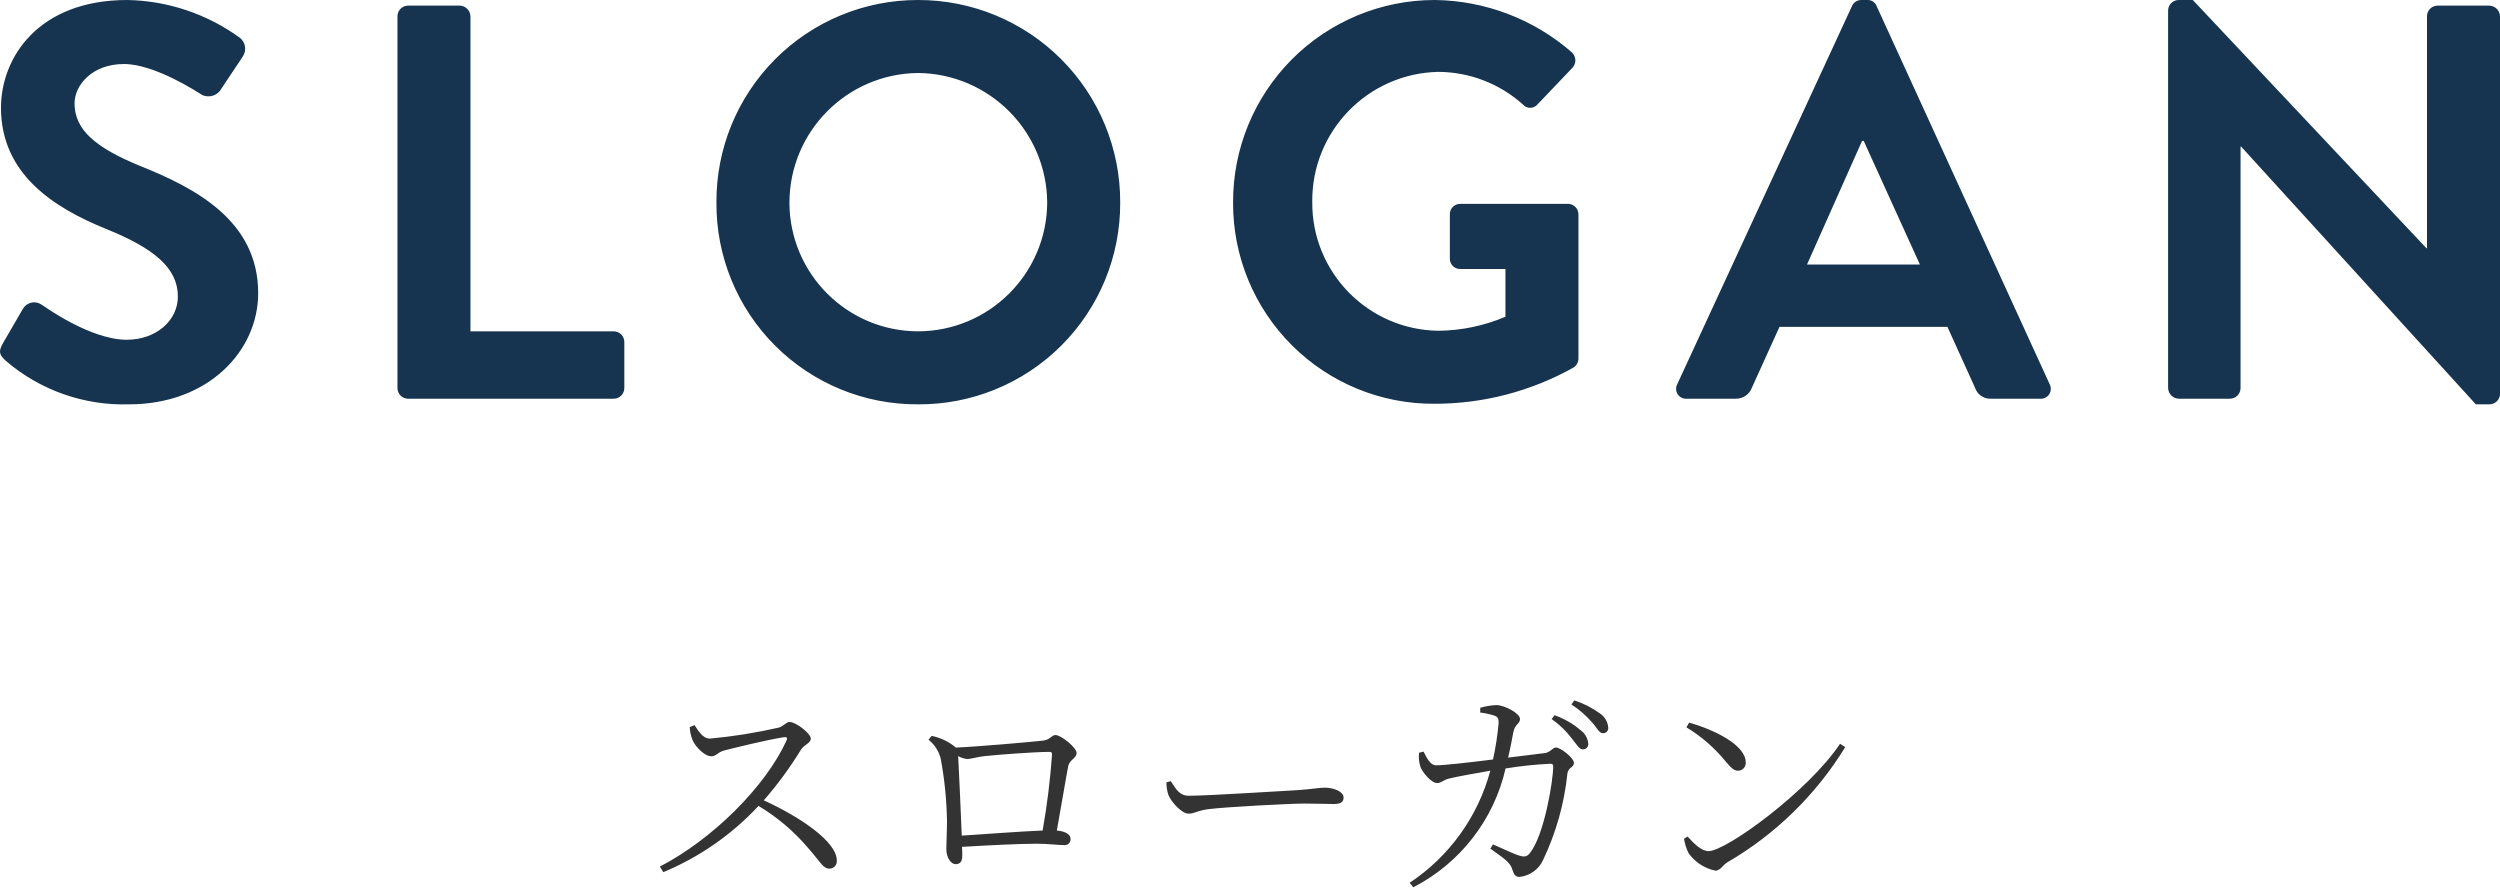
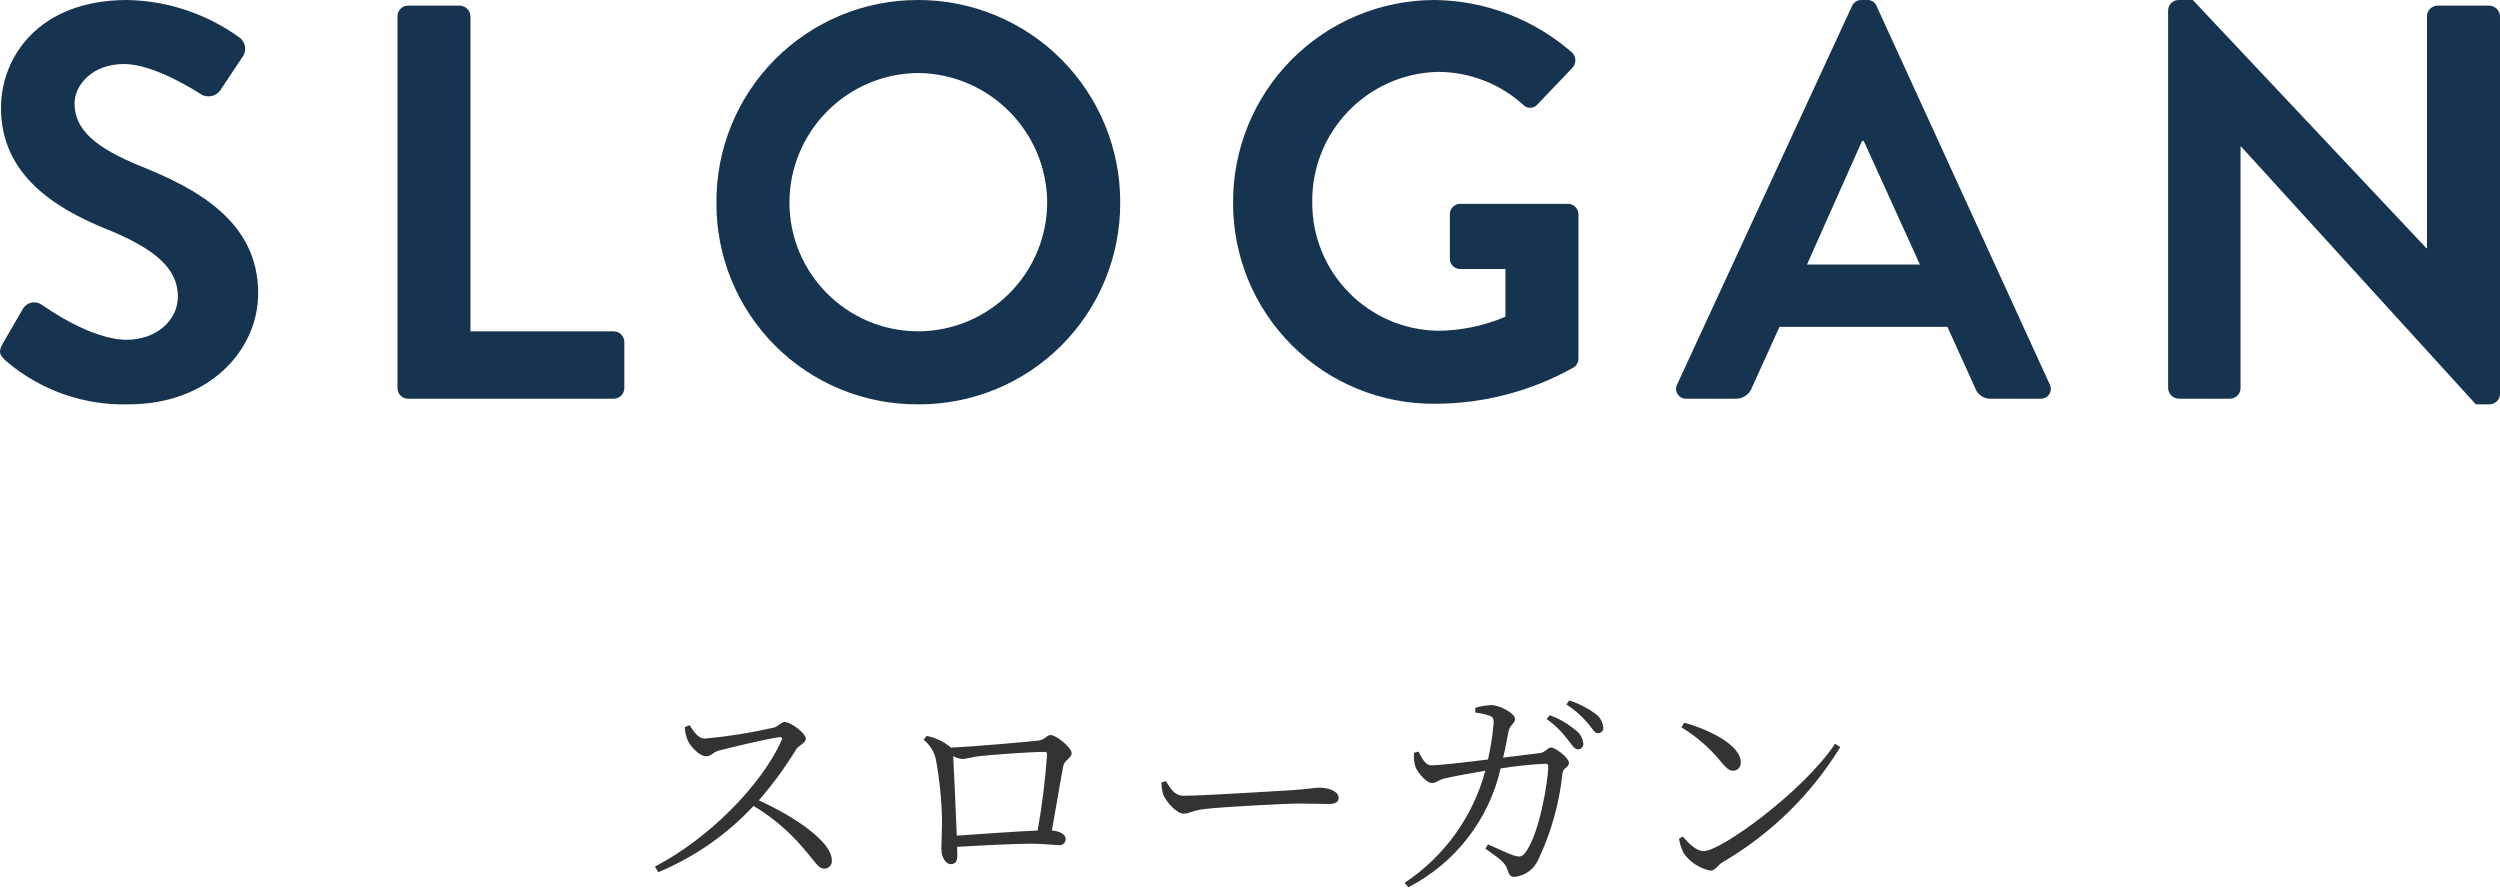
<svg xmlns="http://www.w3.org/2000/svg" width="178.07" height="63.2" viewBox="0 0 178.07 63.2">
-   <g id="グループ_3303" data-name="グループ 3303" transform="translate(-551 -2588.6)">
-     <path id="パス_907" data-name="パス 907" d="M-89.56-2.72A12.868,12.868,0,0,0-80.76.4c5.64,0,9.2-3.8,9.2-7.92,0-5.16-4.48-7.48-8.36-9.04-3.24-1.32-4.72-2.6-4.72-4.48,0-1.28,1.24-2.8,3.52-2.8,2.2,0,5.24,2,5.56,2.2a1.053,1.053,0,0,0,1.4-.48l1.52-2.28a.991.991,0,0,0-.24-1.32,14.083,14.083,0,0,0-8-2.68c-6.36,0-9,4.12-9,7.68,0,4.72,3.76,7.12,7.52,8.64,3.36,1.36,5.08,2.76,5.08,4.8,0,1.72-1.56,3.08-3.64,3.08-2.6,0-5.84-2.36-6.04-2.48a.927.927,0,0,0-1.36.28l-1.44,2.48C-90.12-3.28-89.92-3.08-89.56-2.72ZM-61.64-.76a.759.759,0,0,0,.76.76h14.64a.759.759,0,0,0,.76-.76V-4.04a.759.759,0,0,0-.76-.76h-10.2V-27.24A.787.787,0,0,0-57.2-28h-3.68a.759.759,0,0,0-.76.76Zm22.72-13.2A14.272,14.272,0,0,0-24.56.4a14.306,14.306,0,0,0,14.4-14.36A14.374,14.374,0,0,0-24.56-28.4,14.34,14.34,0,0,0-38.92-13.96Zm5.2,0a9.253,9.253,0,0,1,9.16-9.24,9.288,9.288,0,0,1,9.2,9.24,9.219,9.219,0,0,1-9.2,9.16A9.184,9.184,0,0,1-33.72-13.96Zm31.6,0A14.264,14.264,0,0,0,12.24.36a20.211,20.211,0,0,0,9.92-2.6.769.769,0,0,0,.32-.64V-13.12a.752.752,0,0,0-.72-.76H14.08a.735.735,0,0,0-.76.76v3.16a.727.727,0,0,0,.76.72h3.2v3.4a12.513,12.513,0,0,1-4.76,1,9.1,9.1,0,0,1-9-9.16,9.171,9.171,0,0,1,8.96-9.28,9.068,9.068,0,0,1,6.04,2.32.683.683,0,0,0,1.04,0l2.48-2.6A.774.774,0,0,0,22-24.68a15.121,15.121,0,0,0-9.76-3.72A14.366,14.366,0,0,0-2.12-13.96ZM30.2,0h3.48a1.206,1.206,0,0,0,1.16-.8L36.8-5.12H48.76L50.72-.8a1.15,1.15,0,0,0,1.16.8h3.48a.706.706,0,0,0,.68-1.04L43.72-27.96a.68.68,0,0,0-.68-.44h-.4a.719.719,0,0,0-.68.44L29.52-1.04A.706.706,0,0,0,30.2,0Zm8.56-9.56,3.92-8.8h.12l4,8.8ZM64.48-.76a.787.787,0,0,0,.76.76h3.64a.759.759,0,0,0,.76-.76v-17.2h.04L86.4.4h.96a.752.752,0,0,0,.76-.72V-27.24a.787.787,0,0,0-.76-.76H83.68a.759.759,0,0,0-.76.76v16.52h-.04L66.24-28.4h-1a.752.752,0,0,0-.76.72Z" transform="translate(640.95 2617)" fill="#16344f" />
-     <path id="パス_908" data-name="パス 908" d="M-40.176-10.608a2.731,2.731,0,0,0,.224.976c.192.416.832,1.1,1.3,1.1.384,0,.448-.288.944-.416.88-.224,3.1-.768,4.24-.944.176-.016.272.016.192.224-1.488,3.28-5.264,7.04-9.024,8.992l.24.4a19.469,19.469,0,0,0,6.784-4.72A14.216,14.216,0,0,1-31.744-2c.848.96,1.072,1.472,1.5,1.472A.533.533,0,0,0-29.7-1.12c0-1.328-2.624-3.1-5.2-4.272A26.8,26.8,0,0,0-32.24-9.024c.208-.32.688-.448.688-.768,0-.352-1.04-1.184-1.52-1.184-.224,0-.416.3-.752.4a37.325,37.325,0,0,1-4.912.784c-.528,0-.832-.576-1.1-.96ZM-20.8-2.88c-.064-1.776-.208-4.688-.256-5.664a1.651,1.651,0,0,0,.64.208c.288,0,.736-.16,1.264-.208.88-.1,3.568-.3,4.592-.3.144,0,.192.048.192.176a52.2,52.2,0,0,1-.672,5.424C-16.528-3.184-19.088-2.992-20.8-2.88Zm-.416-6.272a3.869,3.869,0,0,0-1.728-.832l-.224.272A2.491,2.491,0,0,1-22.3-8.368a26.611,26.611,0,0,1,.448,4.432c0,.688-.048,1.68-.048,2,0,.656.352,1.088.656,1.088.336,0,.48-.192.48-.592,0-.24,0-.432-.016-.64,1.92-.112,4.08-.224,5.328-.224.736,0,1.584.1,1.936.1a.414.414,0,0,0,.464-.464c0-.3-.4-.528-.976-.576.32-1.744.672-3.9.816-4.608.1-.432.592-.544.592-.912,0-.384-1.1-1.28-1.5-1.28-.3,0-.368.352-.928.4C-15.68-9.568-19.632-9.216-21.216-9.152Zm14.992,2.48a2.839,2.839,0,0,0,.144.9c.224.544.976,1.328,1.424,1.328.464,0,.64-.24,1.552-.336,1.2-.144,5.7-.384,6.7-.384.976,0,1.536.032,2.1.032.544,0,.7-.176.7-.464,0-.432-.72-.7-1.328-.7-.416,0-.864.1-1.936.176-.736.032-6.336.4-7.76.4-.672,0-.928-.5-1.28-1.04Zm22.352-4.976a5.869,5.869,0,0,1,1.024.224c.24.1.288.208.288.512a19.8,19.8,0,0,1-.4,2.608c-1.76.224-3.52.416-4.048.416-.432,0-.672-.544-.9-.976l-.32.08a2.386,2.386,0,0,0,.1,1.008c.128.368.768,1.152,1.184,1.152.32,0,.416-.224.912-.336.448-.112,1.856-.368,2.88-.544A13.907,13.907,0,0,1,11.1.48L11.36.8a12.693,12.693,0,0,0,6.576-8.464A27.978,27.978,0,0,1,21.136-8c.128,0,.192.064.192.176,0,1.024-.64,4.928-1.664,6.192-.224.272-.384.288-.816.16-.32-.112-1.136-.48-1.808-.784l-.192.3c.912.672,1.424.944,1.584,1.536.1.336.224.48.5.48a2.079,2.079,0,0,0,1.68-1.216,18.794,18.794,0,0,0,1.728-6.16c.064-.448.464-.4.464-.752,0-.336-.944-1.088-1.28-1.088-.256,0-.384.352-.816.4-.528.064-1.5.192-2.592.32.16-.656.288-1.376.368-1.792.112-.608.48-.608.48-.96,0-.4-1.072-.976-1.68-.992a5.1,5.1,0,0,0-1.152.192Zm5.088.464a6.471,6.471,0,0,1,1.456,1.408c.32.384.5.752.768.752a.371.371,0,0,0,.384-.416,1.31,1.31,0,0,0-.56-.96,5.8,5.8,0,0,0-1.84-1.056Zm1.408-1.04a6.97,6.97,0,0,1,1.472,1.28c.352.384.5.768.768.768a.363.363,0,0,0,.384-.416,1.34,1.34,0,0,0-.592-.992,6.557,6.557,0,0,0-1.824-.928Zm8.192,1.632A10.773,10.773,0,0,1,33.6-8.176c.416.5.624.672.88.672a.546.546,0,0,0,.56-.592c0-1.232-2.208-2.32-4.032-2.832ZM32.4-1.776c-.512,0-1.024-.512-1.5-1.04l-.256.16a3.424,3.424,0,0,0,.336,1.04,3.124,3.124,0,0,0,1.9,1.232c.352,0,.528-.4.848-.592a24.025,24.025,0,0,0,8.4-8.208l-.368-.24C39.488-6.016,33.632-1.776,32.4-1.776Z" transform="translate(640.304 2651)" fill="#333" />
+   <g id="グループ_3129" data-name="グループ 3129" transform="translate(-551.05 -2588.6)">
+     <path id="パス_918" data-name="パス 918" d="M-89.56-2.72A12.868,12.868,0,0,0-80.76.4c5.64,0,9.2-3.8,9.2-7.92,0-5.16-4.48-7.48-8.36-9.04-3.24-1.32-4.72-2.6-4.72-4.48,0-1.28,1.24-2.8,3.52-2.8,2.2,0,5.24,2,5.56,2.2a1.053,1.053,0,0,0,1.4-.48l1.52-2.28a.991.991,0,0,0-.24-1.32,14.083,14.083,0,0,0-8-2.68c-6.36,0-9,4.12-9,7.68,0,4.72,3.76,7.12,7.52,8.64,3.36,1.36,5.08,2.76,5.08,4.8,0,1.72-1.56,3.08-3.64,3.08-2.6,0-5.84-2.36-6.04-2.48a.927.927,0,0,0-1.36.28l-1.44,2.48C-90.12-3.28-89.92-3.08-89.56-2.72ZM-61.64-.76a.759.759,0,0,0,.76.76h14.64a.759.759,0,0,0,.76-.76V-4.04a.759.759,0,0,0-.76-.76h-10.2V-27.24A.787.787,0,0,0-57.2-28h-3.68a.759.759,0,0,0-.76.76Zm22.72-13.2A14.272,14.272,0,0,0-24.56.4a14.306,14.306,0,0,0,14.4-14.36A14.374,14.374,0,0,0-24.56-28.4,14.34,14.34,0,0,0-38.92-13.96Zm5.2,0a9.253,9.253,0,0,1,9.16-9.24,9.288,9.288,0,0,1,9.2,9.24,9.219,9.219,0,0,1-9.2,9.16A9.184,9.184,0,0,1-33.72-13.96Zm31.6,0A14.264,14.264,0,0,0,12.24.36a20.211,20.211,0,0,0,9.92-2.6.769.769,0,0,0,.32-.64V-13.12a.752.752,0,0,0-.72-.76H14.08a.735.735,0,0,0-.76.76v3.16a.727.727,0,0,0,.76.72h3.2v3.4a12.513,12.513,0,0,1-4.76,1,9.1,9.1,0,0,1-9-9.16,9.171,9.171,0,0,1,8.96-9.28,9.068,9.068,0,0,1,6.04,2.32.683.683,0,0,0,1.04,0l2.48-2.6A.774.774,0,0,0,22-24.68a15.121,15.121,0,0,0-9.76-3.72A14.366,14.366,0,0,0-2.12-13.96ZM30.2,0h3.48a1.206,1.206,0,0,0,1.16-.8L36.8-5.12H48.76L50.72-.8a1.15,1.15,0,0,0,1.16.8h3.48a.706.706,0,0,0,.68-1.04L43.72-27.96a.68.68,0,0,0-.68-.44h-.4a.719.719,0,0,0-.68.44L29.52-1.04A.706.706,0,0,0,30.2,0Zm8.56-9.56,3.92-8.8h.12l4,8.8ZM64.48-.76a.787.787,0,0,0,.76.76h3.64a.759.759,0,0,0,.76-.76v-17.2h.04L86.4.4h.96a.752.752,0,0,0,.76-.72V-27.24a.787.787,0,0,0-.76-.76H83.68a.759.759,0,0,0-.76.76v16.52h-.04L66.24-28.4h-1a.752.752,0,0,0-.76.72Z" transform="translate(641 2617)" fill="#16344f" />
+     <path id="パス_917" data-name="パス 917" d="M-40.176-10.608a2.731,2.731,0,0,0,.224.976c.192.416.832,1.1,1.3,1.1.384,0,.448-.288.944-.416.88-.224,3.1-.768,4.24-.944.176-.016.272.016.192.224-1.488,3.28-5.264,7.04-9.024,8.992l.24.4a19.469,19.469,0,0,0,6.784-4.72A14.216,14.216,0,0,1-31.744-2c.848.96,1.072,1.472,1.5,1.472A.533.533,0,0,0-29.7-1.12c0-1.328-2.624-3.1-5.2-4.272A26.8,26.8,0,0,0-32.24-9.024c.208-.32.688-.448.688-.768,0-.352-1.04-1.184-1.52-1.184-.224,0-.416.3-.752.4a37.325,37.325,0,0,1-4.912.784c-.528,0-.832-.576-1.1-.96ZM-20.8-2.88c-.064-1.776-.208-4.688-.256-5.664a1.651,1.651,0,0,0,.64.208c.288,0,.736-.16,1.264-.208.88-.1,3.568-.3,4.592-.3.144,0,.192.048.192.176a52.2,52.2,0,0,1-.672,5.424C-16.528-3.184-19.088-2.992-20.8-2.88Zm-.416-6.272a3.869,3.869,0,0,0-1.728-.832l-.224.272A2.491,2.491,0,0,1-22.3-8.368a26.611,26.611,0,0,1,.448,4.432c0,.688-.048,1.68-.048,2,0,.656.352,1.088.656,1.088.336,0,.48-.192.48-.592,0-.24,0-.432-.016-.64,1.92-.112,4.08-.224,5.328-.224.736,0,1.584.1,1.936.1a.414.414,0,0,0,.464-.464c0-.3-.4-.528-.976-.576.32-1.744.672-3.9.816-4.608.1-.432.592-.544.592-.912,0-.384-1.1-1.28-1.5-1.28-.3,0-.368.352-.928.4C-15.68-9.568-19.632-9.216-21.216-9.152Zm14.992,2.48a2.839,2.839,0,0,0,.144.9c.224.544.976,1.328,1.424,1.328.464,0,.64-.24,1.552-.336,1.2-.144,5.7-.384,6.7-.384.976,0,1.536.032,2.1.032.544,0,.7-.176.7-.464,0-.432-.72-.7-1.328-.7-.416,0-.864.1-1.936.176-.736.032-6.336.4-7.76.4-.672,0-.928-.5-1.28-1.04Zm22.352-4.976a5.869,5.869,0,0,1,1.024.224c.24.1.288.208.288.512a19.8,19.8,0,0,1-.4,2.608c-1.76.224-3.52.416-4.048.416-.432,0-.672-.544-.9-.976l-.32.08a2.386,2.386,0,0,0,.1,1.008c.128.368.768,1.152,1.184,1.152.32,0,.416-.224.912-.336.448-.112,1.856-.368,2.88-.544A13.907,13.907,0,0,1,11.1.48L11.36.8a12.693,12.693,0,0,0,6.576-8.464A27.978,27.978,0,0,1,21.136-8c.128,0,.192.064.192.176,0,1.024-.64,4.928-1.664,6.192-.224.272-.384.288-.816.16-.32-.112-1.136-.48-1.808-.784l-.192.3c.912.672,1.424.944,1.584,1.536.1.336.224.48.5.48a2.079,2.079,0,0,0,1.68-1.216,18.794,18.794,0,0,0,1.728-6.16c.064-.448.464-.4.464-.752,0-.336-.944-1.088-1.28-1.088-.256,0-.384.352-.816.4-.528.064-1.5.192-2.592.32.16-.656.288-1.376.368-1.792.112-.608.48-.608.48-.96,0-.4-1.072-.976-1.68-.992a5.1,5.1,0,0,0-1.152.192Zm5.088.464a6.471,6.471,0,0,1,1.456,1.408c.32.384.5.752.768.752a.371.371,0,0,0,.384-.416,1.31,1.31,0,0,0-.56-.96,5.8,5.8,0,0,0-1.84-1.056Zm1.408-1.04a6.97,6.97,0,0,1,1.472,1.28c.352.384.5.768.768.768a.363.363,0,0,0,.384-.416,1.34,1.34,0,0,0-.592-.992,6.557,6.557,0,0,0-1.824-.928Zm8.192,1.632A10.773,10.773,0,0,1,33.6-8.176c.416.5.624.672.88.672a.546.546,0,0,0,.56-.592c0-1.232-2.208-2.32-4.032-2.832ZM32.4-1.776c-.512,0-1.024-.512-1.5-1.04l-.256.16a3.424,3.424,0,0,0,.336,1.04,3.124,3.124,0,0,0,1.9,1.232c.352,0,.528-.4.848-.592a24.025,24.025,0,0,0,8.4-8.208l-.368-.24C39.488-6.016,33.632-1.776,32.4-1.776Z" transform="translate(640 2651)" fill="#333" />
  </g>
</svg>
